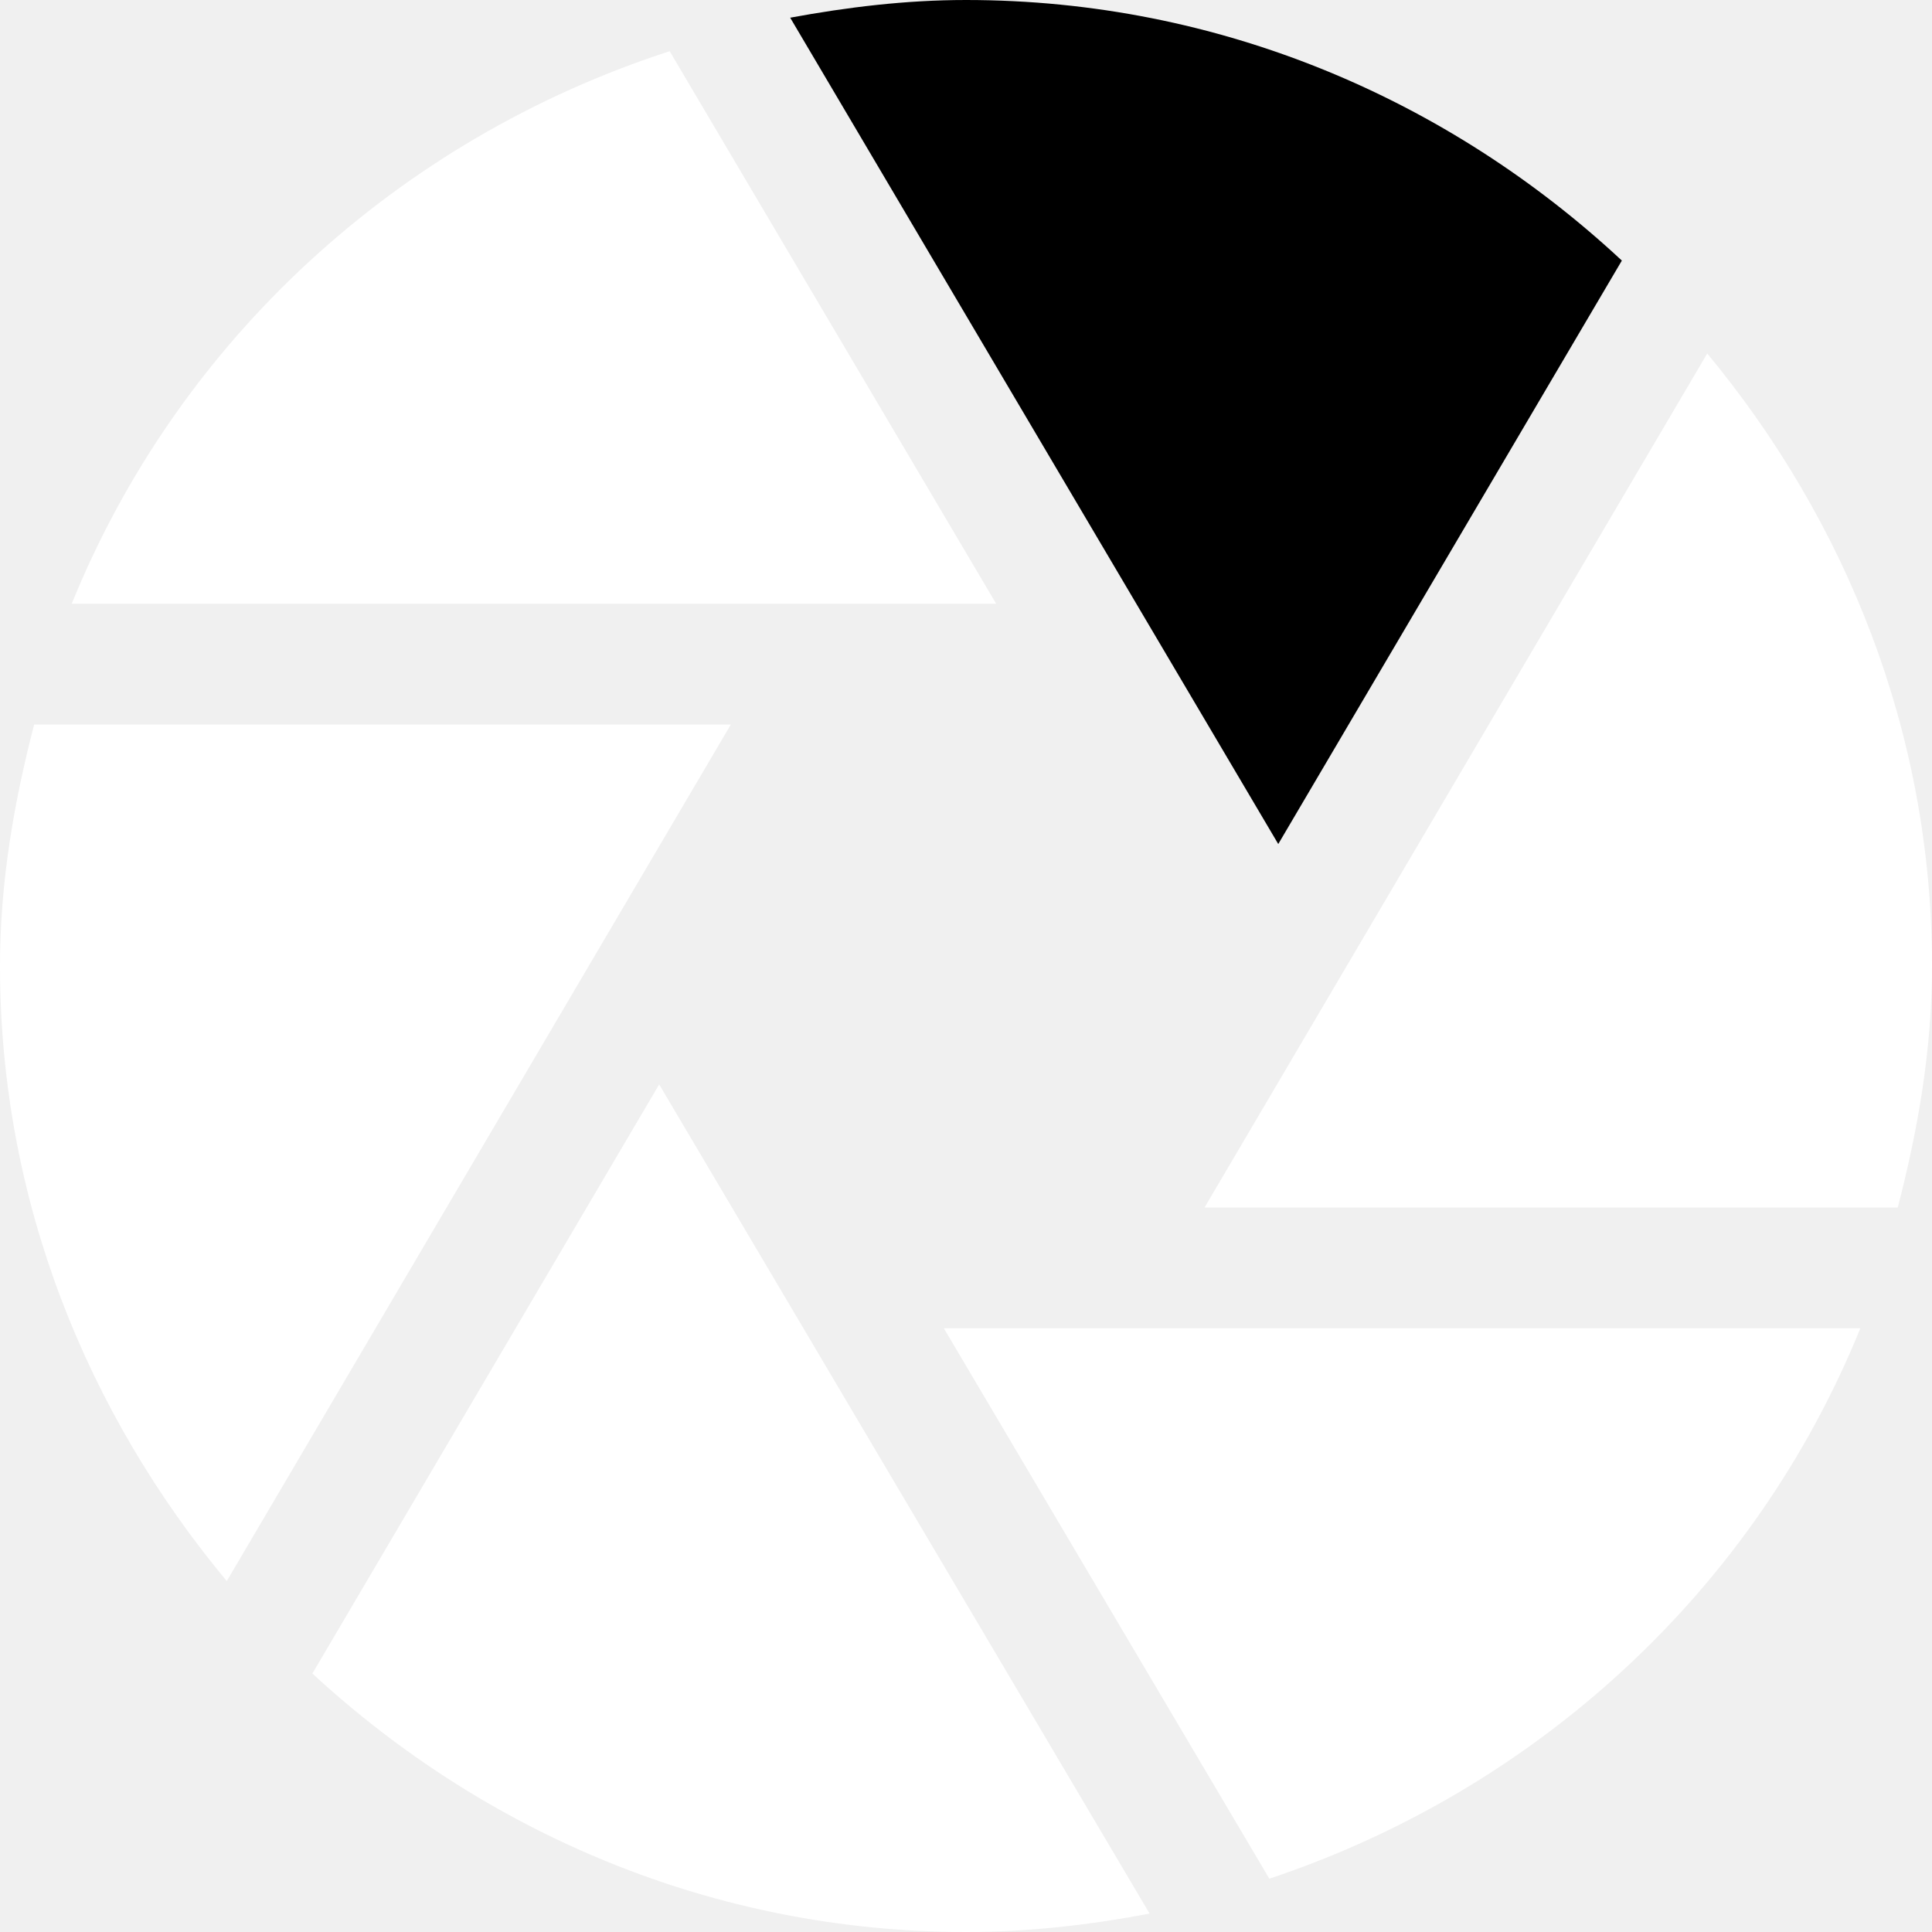
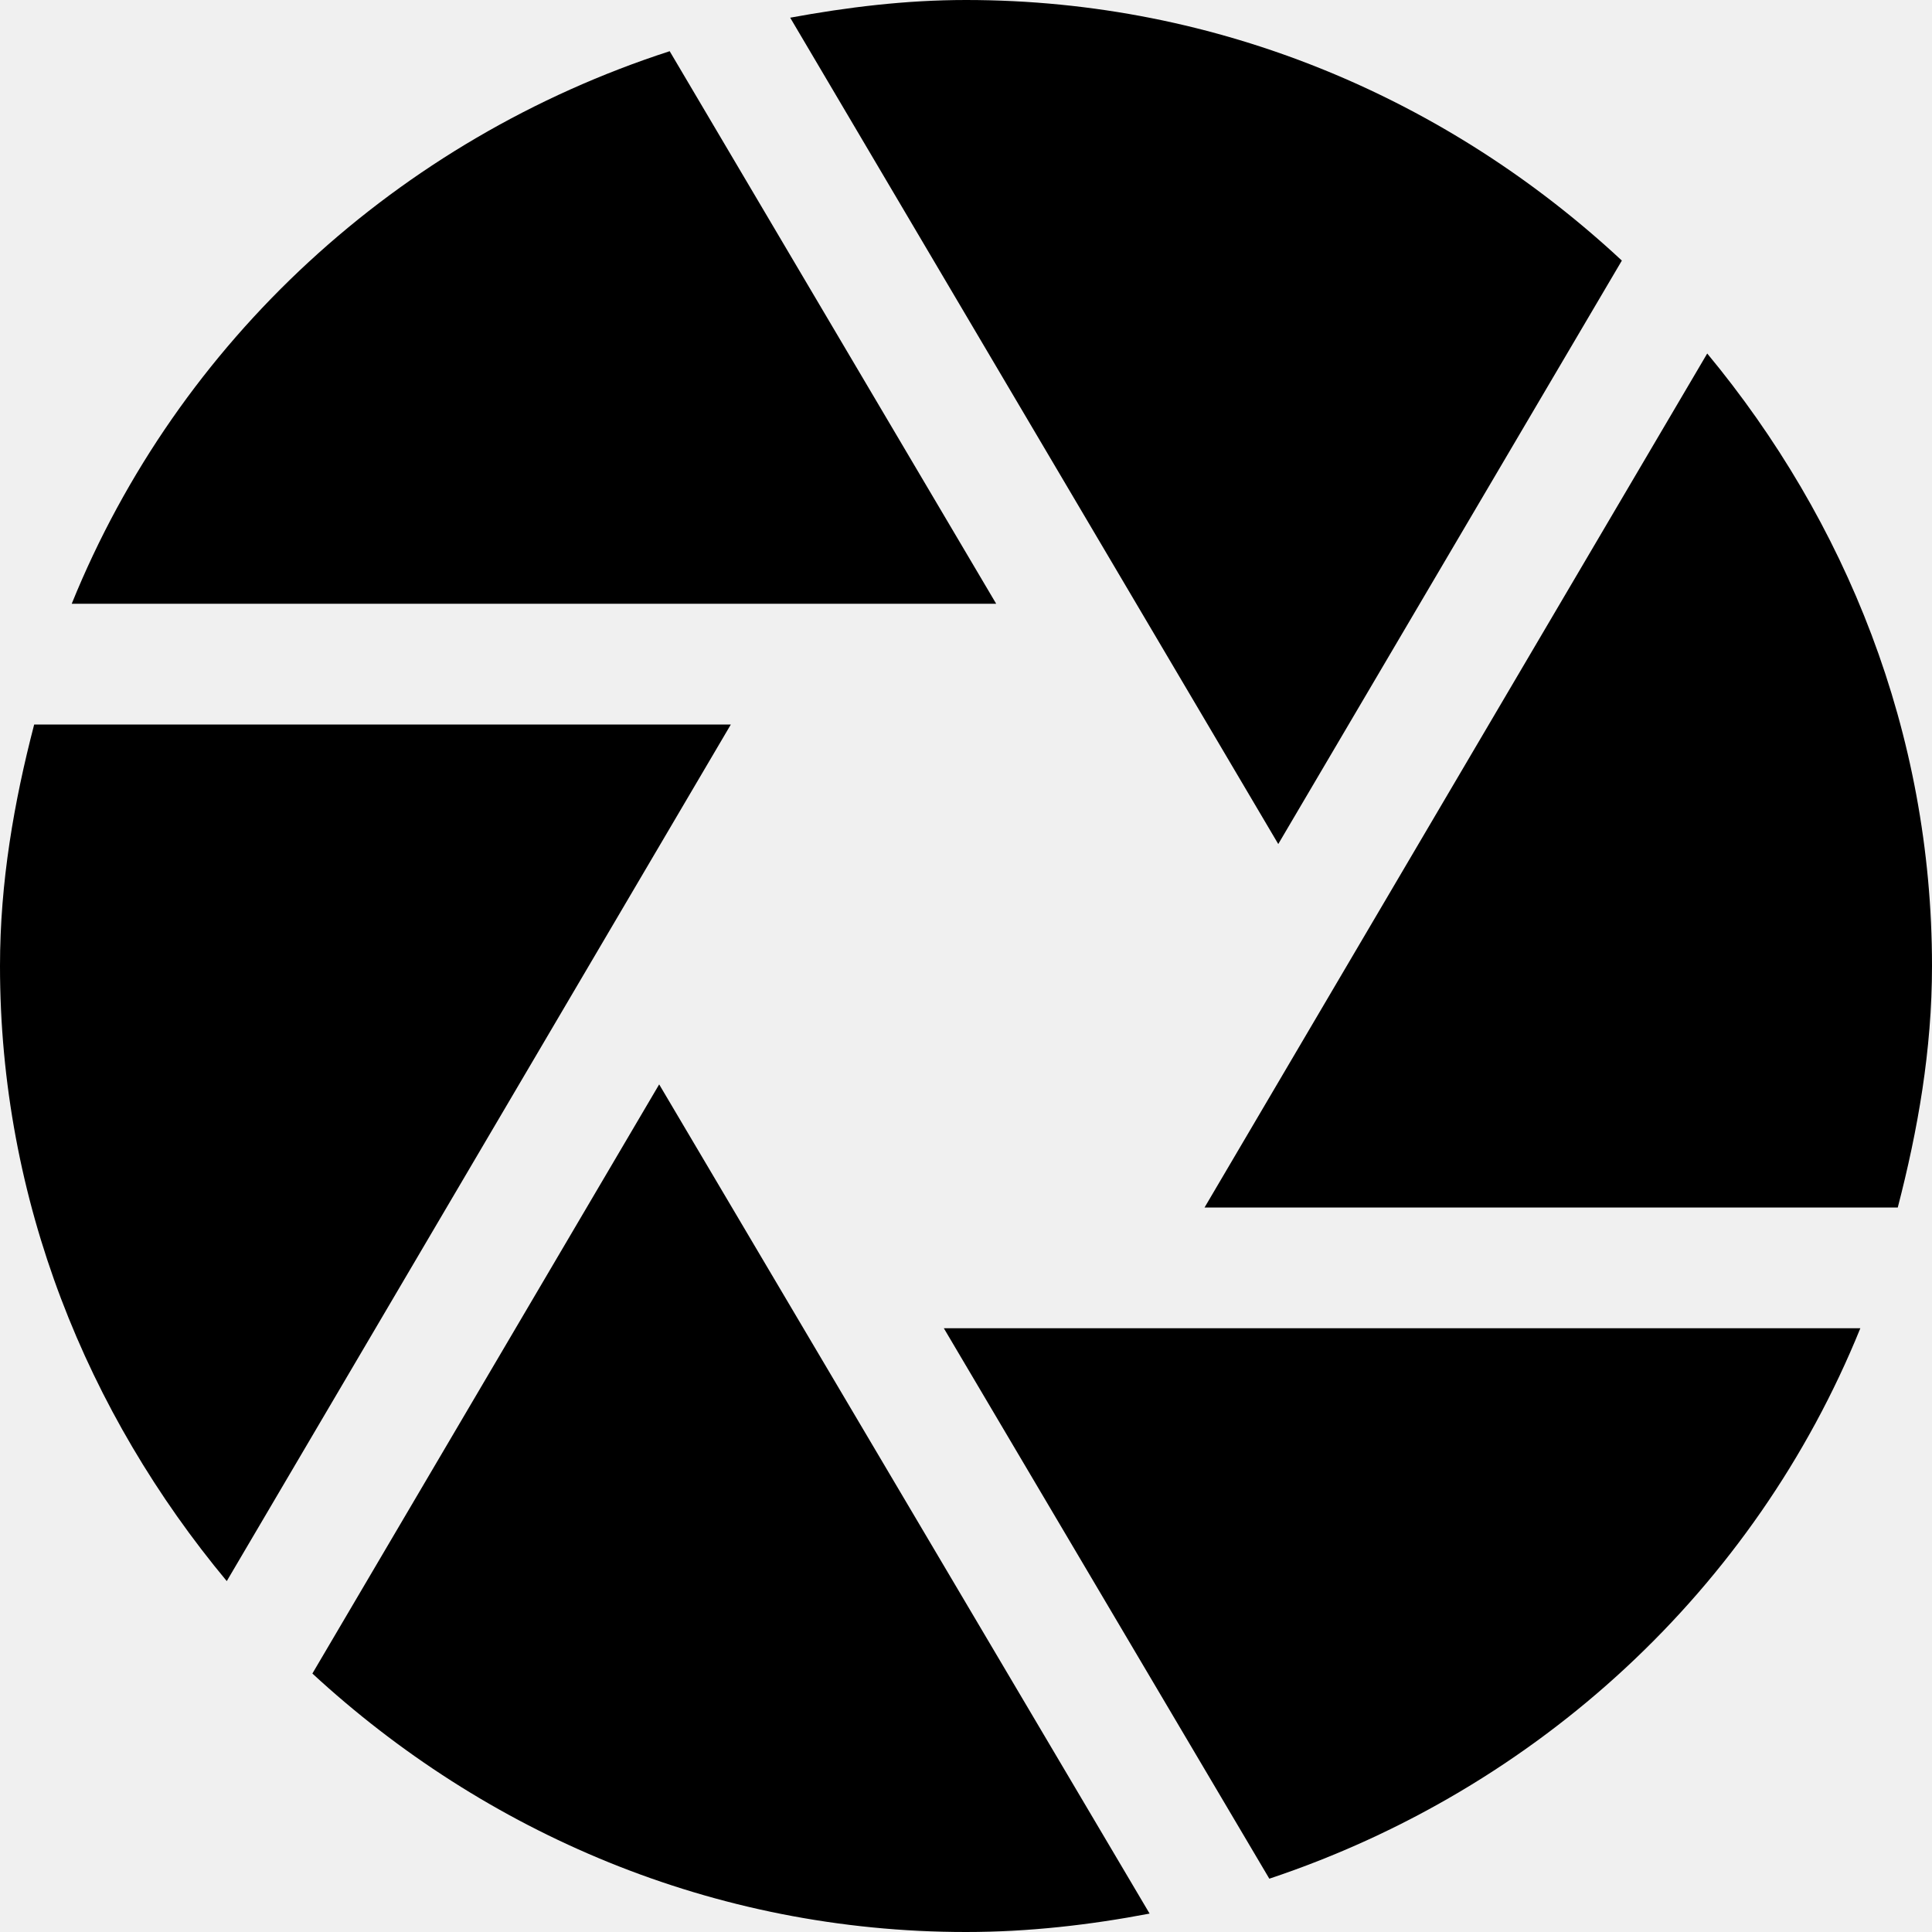
<svg xmlns="http://www.w3.org/2000/svg" height="32px" style="enable-background:new 0 0 32 32;" version="1.1" viewBox="0 0 32 32" width="32px" xml:space="preserve">
  <g id="Layer_1" />
  <g id="aperture">
    <g>
      <path d="M21.172,13.98l5.691-9.664C24.008,1.658,20.211,0,16,0c-0.998,0-1.965,0.119-2.912,0.293    L21.172,13.98z" style="fill:#000;" />
-       <path d="M19.951,20h11.482C31.766,18.715,32,17.391,32,16c0-3.873-1.43-7.377-3.723-10.145L19.951,20z" style="fill:#fff;" />
-       <path d="M16.5,10l-5.408-9.152C6.592,2.307,2.953,5.646,1.188,10H16.5z" style="fill:#fff;" />
-       <path d="M15.633,22l5.391,9.117c4.449-1.484,8.039-4.801,9.789-9.117H15.633z" style="fill:#fff;" />
-       <path d="M12.105,12H0.566C0.232,13.285,0,14.609,0,16c0,3.891,1.445,7.41,3.756,10.188L12.105,12z" style="fill:#fff;" />
-       <path d="M10.918,17.961l-5.744,9.758C8.027,30.352,11.809,32,16,32c1.041,0,2.055-0.117,3.041-0.305    L10.918,17.961z" style="fill:#fff;" />
+       <path d="M19.951,20h11.482C31.766,18.715,32,17.391,32,16c0-3.873-1.43-7.377-3.723-10.145L19.951,20z" style="fill:#000;" />
+       <path d="M16.5,10l-5.408-9.152C6.592,2.307,2.953,5.646,1.188,10H16.5z" style="fill:#000;" />
+       <path d="M15.633,22l5.391,9.117c4.449-1.484,8.039-4.801,9.789-9.117H15.633z" style="fill:#000;" />
+       <path d="M12.105,12H0.566C0.232,13.285,0,14.609,0,16c0,3.891,1.445,7.41,3.756,10.188L12.105,12z" style="fill:#000;" />
+       <path d="M10.918,17.961l-5.744,9.758C8.027,30.352,11.809,32,16,32c1.041,0,2.055-0.117,3.041-0.305    L10.918,17.961z" style="fill:#000;" />
    </g>
  </g>
</svg>
